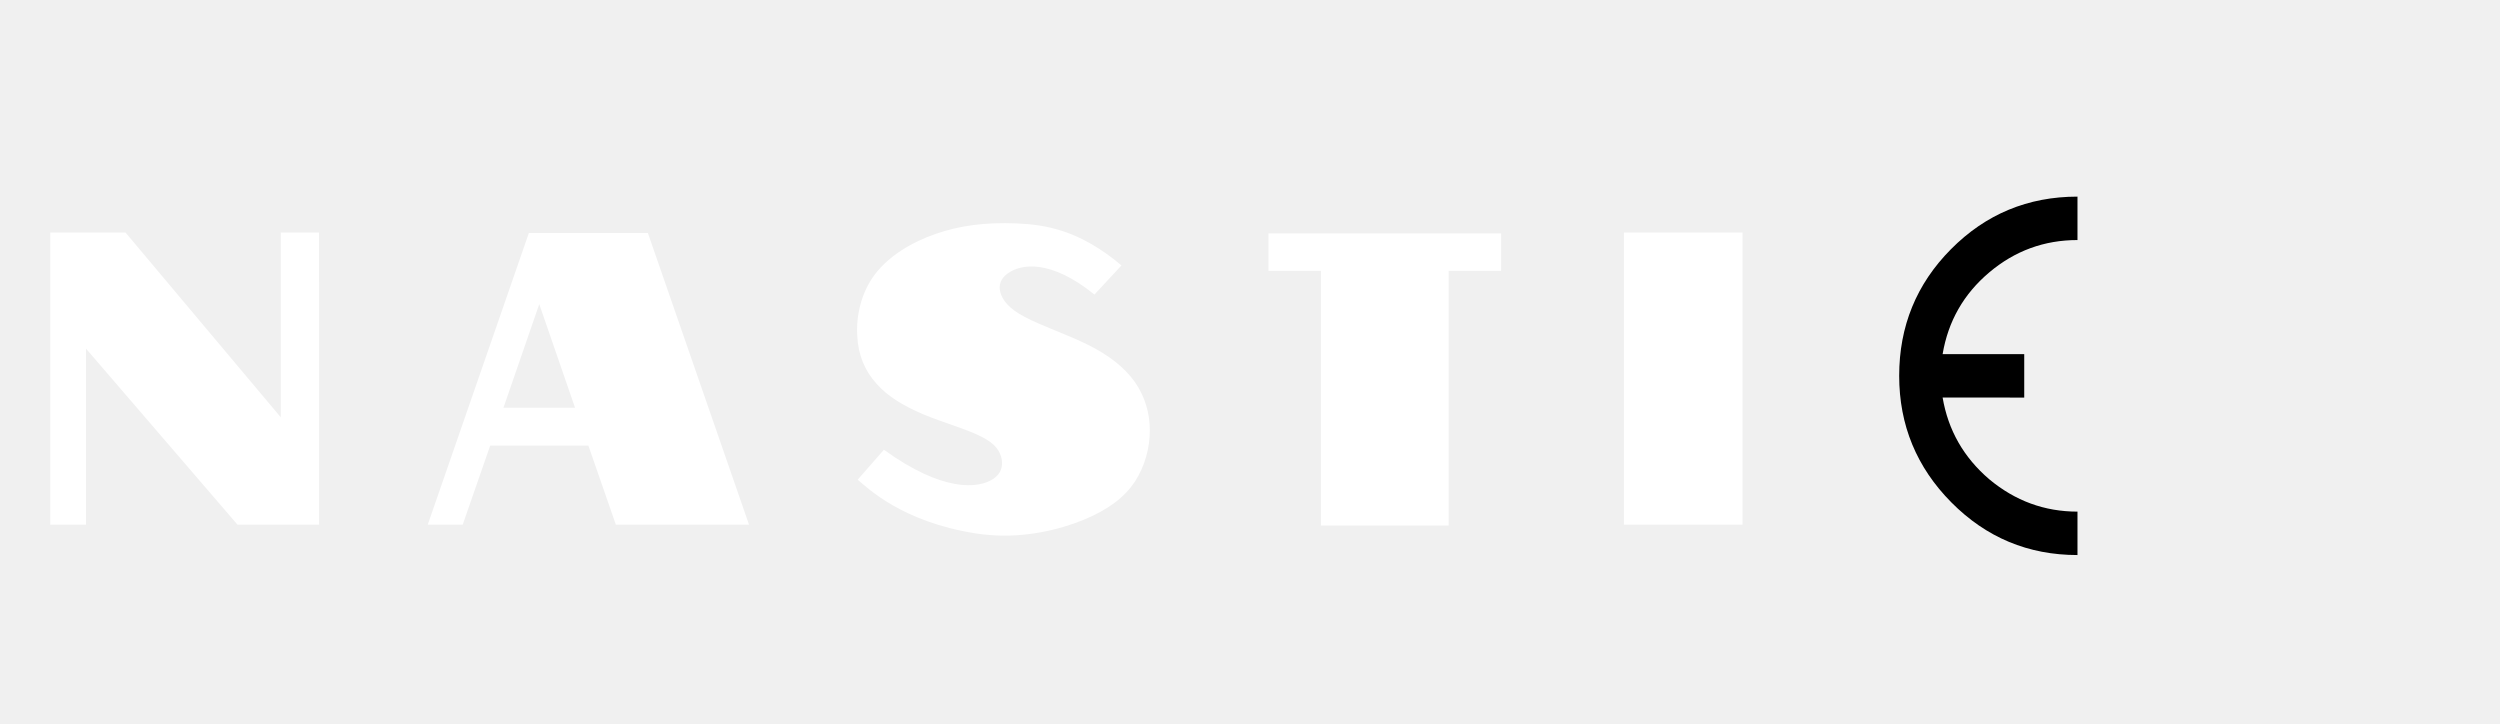
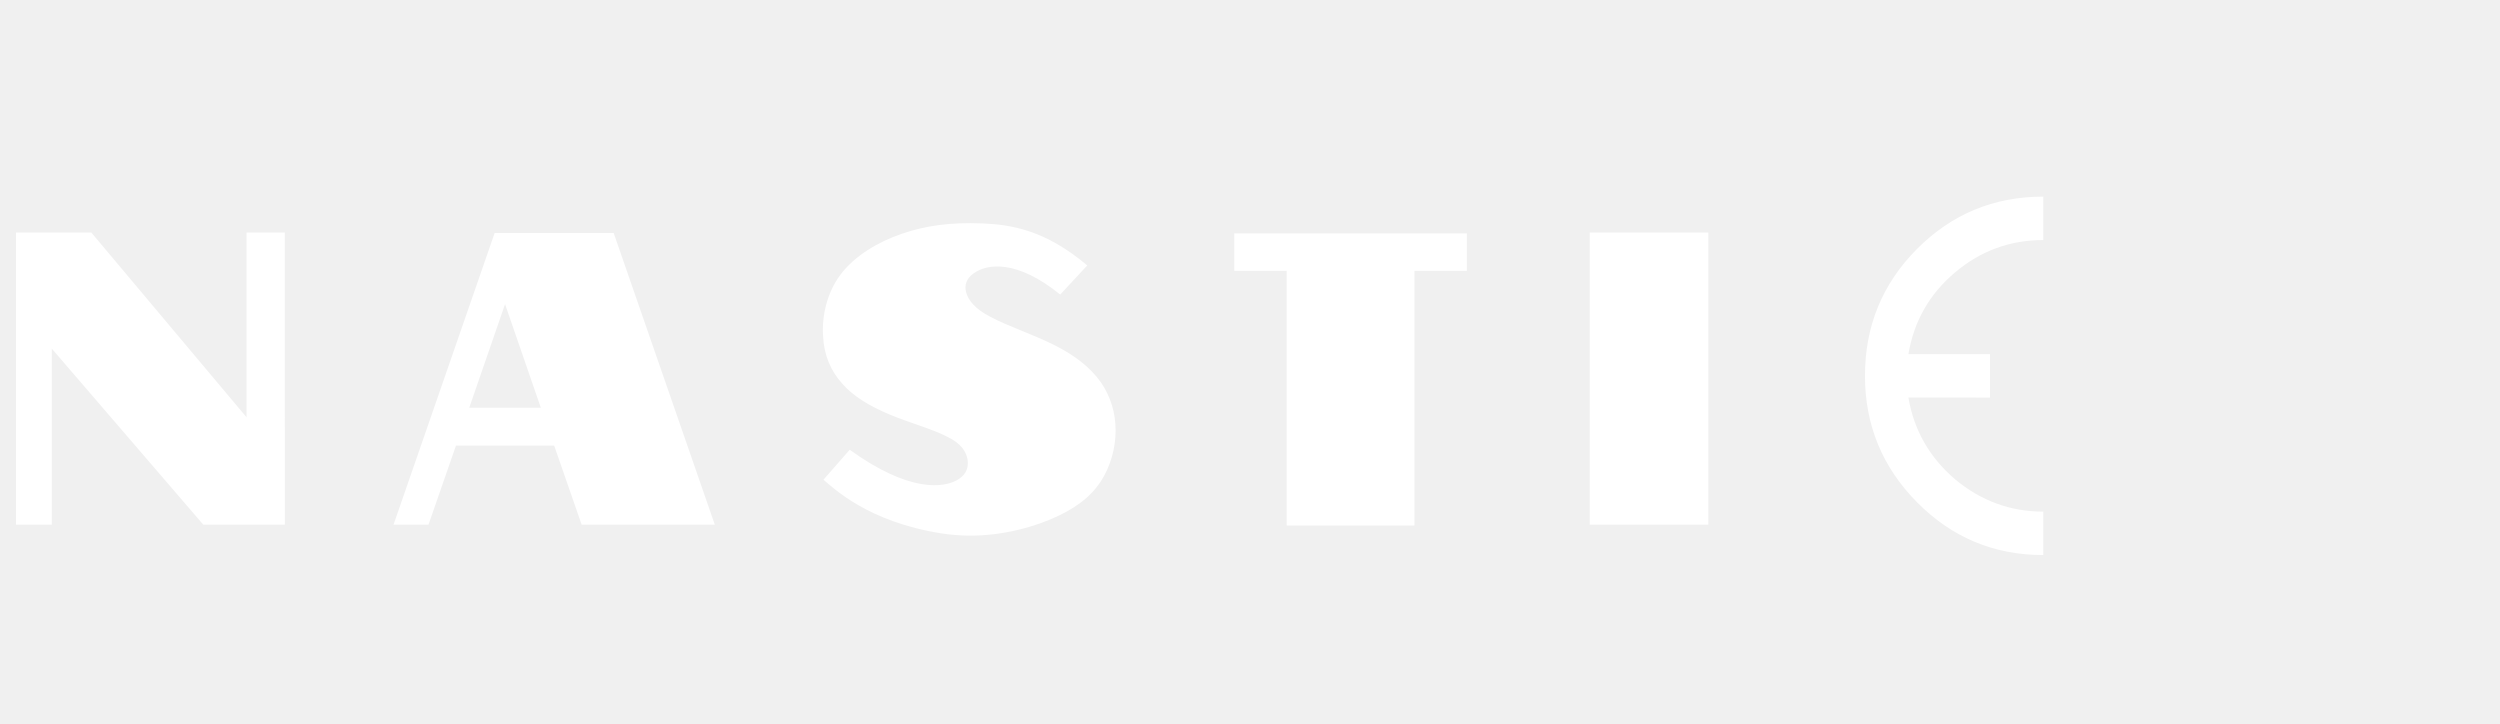
<svg xmlns="http://www.w3.org/2000/svg" width="190mm" height="55mm" viewBox="0 0 190 55" version="1.1" id="svg1004">
  <defs id="defs998">
    <rect x="-0.84" y="63.539" width="190.058" height="48.704" id="rect850" />
    <rect x="19.916" y="5.362" width="127.156" height="32.172" id="rect2223" />
    <rect x="-180.673" y="47.625" width="465.667" height="189.744" id="rect1569" />
    <rect x="-0.84" y="63.539" width="190.058" height="48.704" id="rect850-2" />
    <rect x="-0.84" y="63.539" width="190.058" height="48.704" id="rect883" />
  </defs>
  <g id="layer1">
-     <g aria-label="E " transform="matrix(3.317182,0,0,3.317182,80.14382,-11.11981)" id="text2221" style="font-style:normal;font-variant:normal;font-weight:normal;font-stretch:normal;font-size:10.583px;line-height:1.25;font-family:a_BosaNova;-inkscape-font-specification:'a_BosaNova, Normal';font-variant-ligatures:normal;font-variant-caps:normal;font-variant-numeric:normal;font-variant-east-asian:normal;white-space:pre;shape-inside:url(#rect2223);fill:#000000;fill-opacity:1;stroke:none;stroke-width:0.301">
-       <path d="m 20.347,12.46 c 0.127,0.748 0.483,1.372 1.069,1.873 0.593,0.494 1.266,0.741 2.021,0.741 v 0.995 c -1.129,0 -2.092,-0.402 -2.889,-1.206 -0.797,-0.804 -1.196,-1.771 -1.196,-2.9 0,-1.136 0.395,-2.103 1.185,-2.9 0.797,-0.804 1.764,-1.206 2.9,-1.206 v 0.995 c -0.762,0 -1.436,0.247 -2.021,0.741 -0.586,0.494 -0.942,1.118 -1.069,1.873 h 1.87 v 0.995 z" style="font-style:normal;font-variant:normal;font-weight:normal;font-stretch:normal;font-size:10.583px;font-family:a_BosaNova;-inkscape-font-specification:'a_BosaNova, Normal';font-variant-ligatures:normal;font-variant-caps:normal;font-variant-numeric:normal;font-variant-east-asian:normal;stroke:none;stroke-width:0.392;stroke-linecap:square;stroke-linejoin:round;stroke-miterlimit:4;stroke-dasharray:none;stroke-opacity:0.836;paint-order:normal" id="path2227" />
+     <g aria-label="E " transform="matrix(3.317182,0,0,3.317182,77.54382,-11.11981)" id="text2221" style="font-style:normal;font-variant:normal;font-weight:normal;font-stretch:normal;font-size:10.583px;line-height:1.25;font-family:a_BosaNova;-inkscape-font-specification:'a_BosaNova, Normal';font-variant-ligatures:normal;font-variant-caps:normal;font-variant-numeric:normal;font-variant-east-asian:normal;white-space:pre;shape-inside:url(#rect2223);fill:#ffffff;fill-opacity:1;stroke:none;stroke-width:0.301">
+       <path d="m 20.347,12.46 c 0.127,0.748 0.483,1.372 1.069,1.873 0.593,0.494 1.266,0.741 2.021,0.741 v 0.995 c -1.129,0 -2.092,-0.402 -2.889,-1.206 -0.797,-0.804 -1.196,-1.771 -1.196,-2.9 0,-1.136 0.395,-2.103 1.185,-2.9 0.797,-0.804 1.764,-1.206 2.9,-1.206 v 0.995 c -0.762,0 -1.436,0.247 -2.021,0.741 -0.586,0.494 -0.942,1.118 -1.069,1.873 h 1.87 v 0.995 z" style="font-style:normal;font-variant:normal;font-weight:normal;font-stretch:normal;font-size:10.583px;font-family:a_BosaNova;-inkscape-font-specification:'a_BosaNova, Normal';font-variant-ligatures:normal;font-variant-caps:normal;font-variant-numeric:normal;font-variant-east-asian:normal;fill:#ffffff;stroke:none;stroke-width:0.392;stroke-linecap:square;stroke-linejoin:round;stroke-miterlimit:4;stroke-dasharray:none;stroke-opacity:0.836;paint-order:normal" id="path2227" />
    </g>
-     <g aria-label="N A S T I " transform="matrix(1.867604,0,0,1.867604,3.203958,-109.3434)" id="text848" style="font-style:normal;font-weight:normal;font-size:16.933px;line-height:1.25;font-family:sans-serif;white-space:pre;shape-inside:url(#rect850);fill:#ffffff;fill-opacity:1;stroke:none;stroke-width:0.535">
+     <g aria-label="N A S T I " transform="matrix(1.867604,0,0,1.867604,0.6039579,-109.3434)" id="text848" style="font-style:normal;font-weight:normal;font-size:16.933px;line-height:1.25;font-family:sans-serif;white-space:pre;shape-inside:url(#rect850);fill:#ffffff;fill-opacity:1;stroke:none;stroke-width:0.535">
      <path d="M 11.267,68.011 H 9.71 v 7.518 L 3.393,68.011 H 0.329 V 79.898 H 1.785 v -7.163 l 6.164,7.163 h 3.319 z" style="font-style:normal;font-variant:normal;font-weight:normal;font-stretch:normal;font-size:16.933px;font-family:Aafia;-inkscape-font-specification:'Aafia, Normal';font-variant-ligatures:normal;font-variant-caps:normal;font-variant-numeric:normal;font-variant-east-asian:normal;fill:#ffffff;stroke-width:0.535" id="path955" />
      <path d="m 20.229,70.924 1.456,4.216 h -2.913 z m 4.42,-2.896 H 19.806 l -4.115,11.87 h 0.034 1.389 l 1.118,-3.217 h 3.996 l 1.118,3.217 h 5.419 z" style="font-style:normal;font-variant:normal;font-weight:normal;font-stretch:normal;font-size:16.933px;font-family:Aafia;-inkscape-font-specification:'Aafia, Normal';font-variant-ligatures:normal;font-variant-caps:normal;font-variant-numeric:normal;font-variant-east-asian:normal;fill:#ffffff;stroke-width:0.535" id="path957" />
      <path d="m 44.464,74.09 c -0.423,-0.593 -1.05,-1.084 -1.897,-1.507 -0.847,-0.423 -1.913,-0.779 -2.574,-1.135 -0.66,-0.339 -0.914,-0.694 -0.999,-0.999 -0.085,-0.305 0.017,-0.576 0.305,-0.779 0.542,-0.389 1.744,-0.576 3.522,0.864 l 1.101,-1.185 C 42.195,67.893 40.807,67.689 39.655,67.639 c -1.287,-0.051 -2.303,0.085 -3.285,0.423 -0.982,0.339 -1.913,0.897 -2.489,1.659 -0.559,0.745 -0.762,1.693 -0.711,2.489 0.034,0.779 0.305,1.422 0.779,1.947 0.457,0.525 1.118,0.914 1.913,1.253 0.813,0.339 1.795,0.61 2.371,0.914 0.576,0.288 0.745,0.593 0.813,0.897 0.051,0.305 -0.017,0.593 -0.339,0.813 -0.61,0.406 -2.066,0.542 -4.453,-1.185 l -1.067,1.219 c 0.406,0.339 1.795,1.71 4.792,2.184 0.186,0.034 0.389,0.051 0.593,0.068 1.389,0.119 2.811,-0.203 3.827,-0.627 1.016,-0.423 1.643,-0.914 2.066,-1.541 0.406,-0.627 0.61,-1.372 0.61,-2.083 0,-0.728 -0.203,-1.389 -0.61,-1.981 z" style="font-style:normal;font-variant:normal;font-weight:normal;font-stretch:normal;font-size:16.933px;font-family:Aafia;-inkscape-font-specification:'Aafia, Normal';font-variant-ligatures:normal;font-variant-caps:normal;font-variant-numeric:normal;font-variant-east-asian:normal;fill:#ffffff;stroke-width:0.535" id="path959" />
      <path d="m 59.37,68.045 h -2.134 -5.199 -2.134 v 1.524 h 2.134 v 10.363 h 5.199 v -10.363 h 2.134 z" style="font-style:normal;font-variant:normal;font-weight:normal;font-stretch:normal;font-size:16.933px;font-family:Aafia;-inkscape-font-specification:'Aafia, Normal';font-variant-ligatures:normal;font-variant-caps:normal;font-variant-numeric:normal;font-variant-east-asian:normal;fill:#ffffff;stroke-width:0.535" id="path961" />
      <path d="m 69.195,68.011 h -4.826 v 11.887 h 4.826 z" style="font-style:normal;font-variant:normal;font-weight:normal;font-stretch:normal;font-size:16.933px;font-family:Aafia;-inkscape-font-specification:'Aafia, Normal';font-variant-ligatures:normal;font-variant-caps:normal;font-variant-numeric:normal;font-variant-east-asian:normal;fill:#ffffff;stroke-width:0.535" id="path963" />
    </g>
  </g>
</svg>
